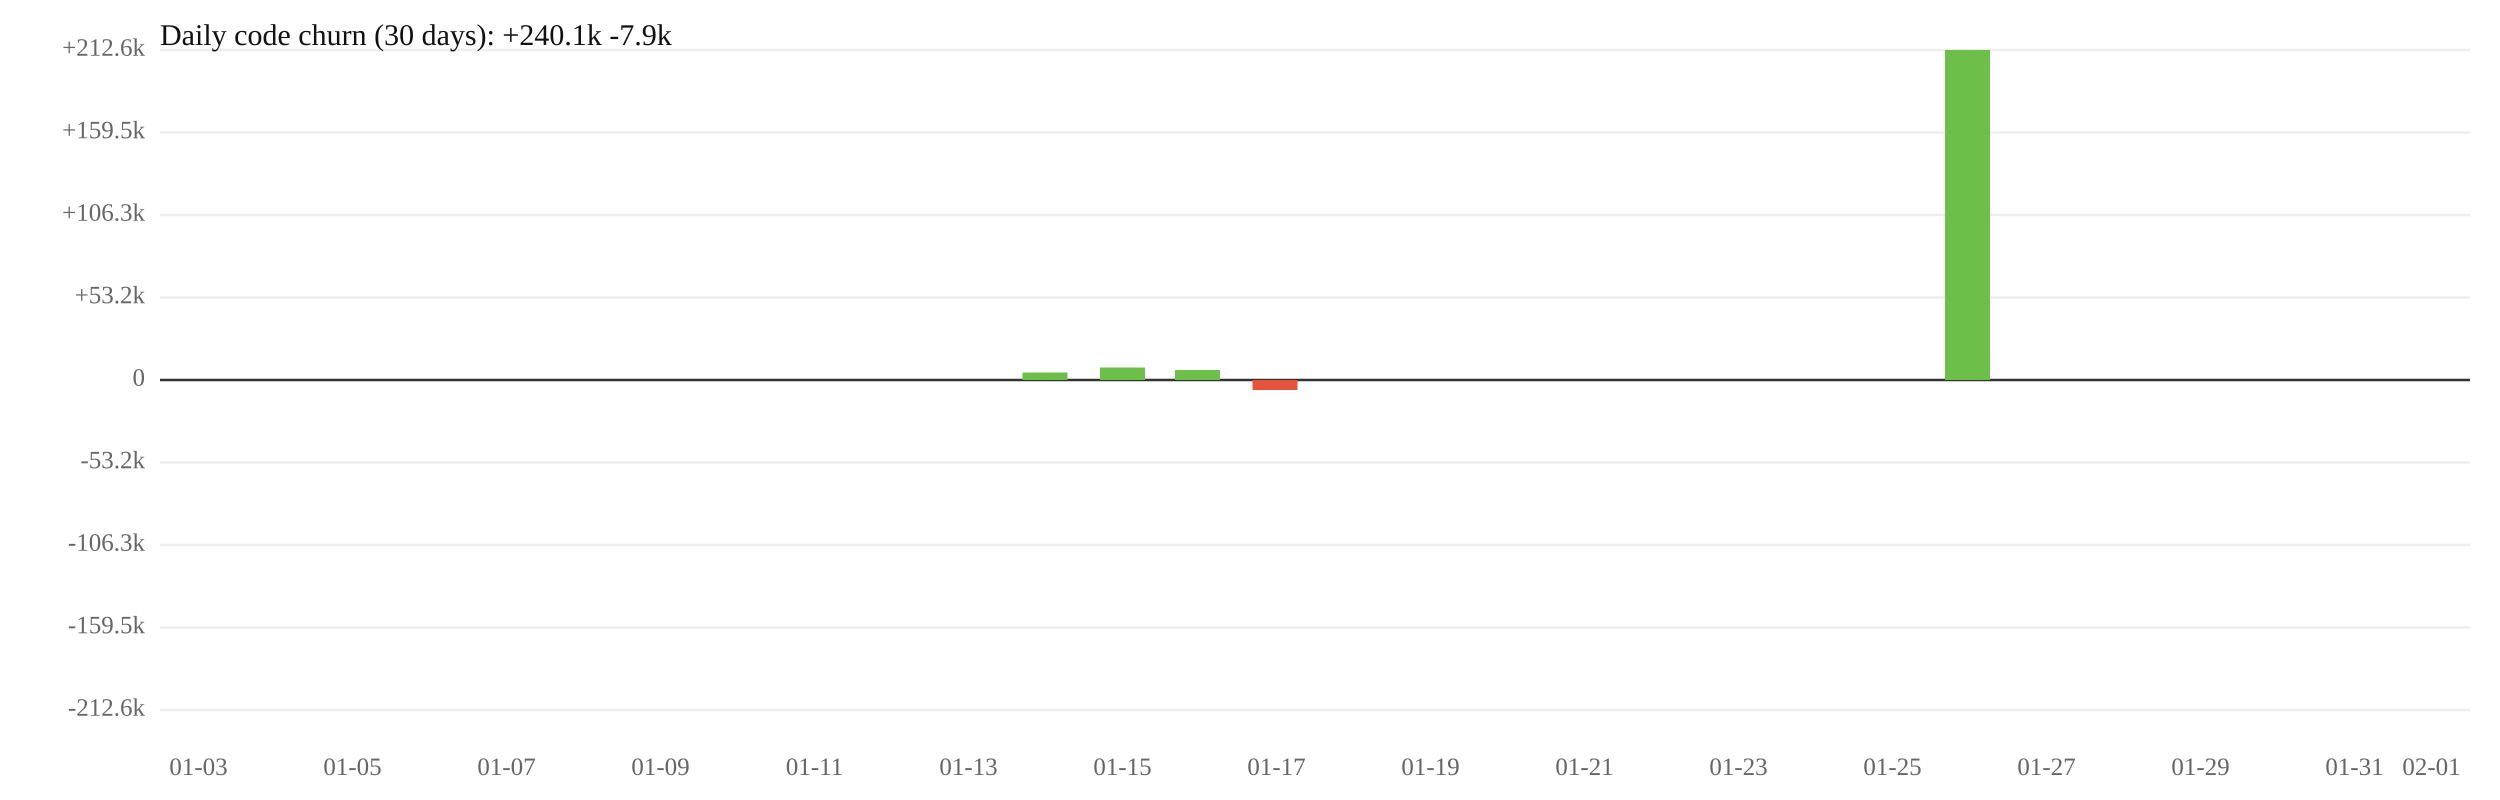
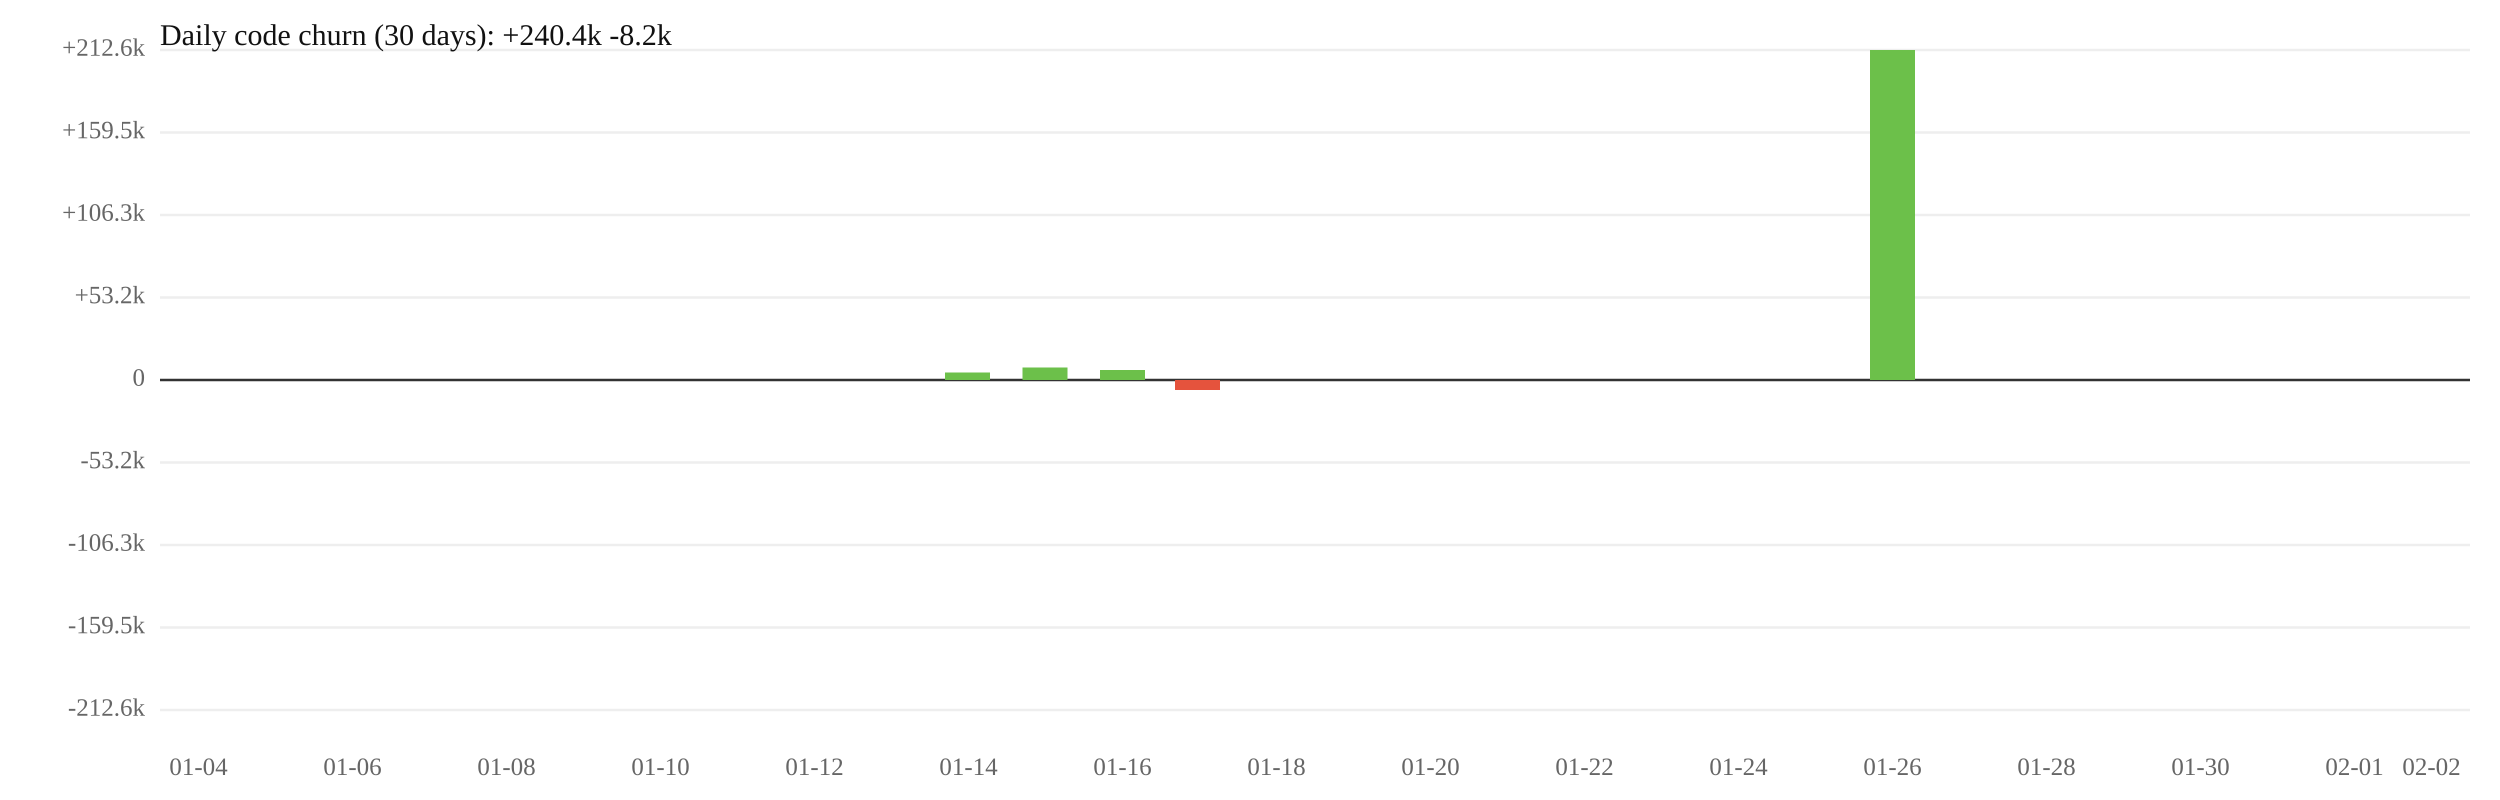
<svg xmlns="http://www.w3.org/2000/svg" width="1000" height="320" viewBox="0 0 1000 320">
  <rect width="100%" height="100%" fill="white" />
  <line x1="64" y1="119" x2="988" y2="119" stroke="#eee" />
  <line x1="64" y1="185" x2="988" y2="185" stroke="#eee" />
  <text x="58" y="119" font-size="10" text-anchor="end" dominant-baseline="middle" fill="#666">+53.2k</text>
  <text x="58" y="185" font-size="10" text-anchor="end" dominant-baseline="middle" fill="#666">-53.2k</text>
  <line x1="64" y1="86" x2="988" y2="86" stroke="#eee" />
  <line x1="64" y1="218" x2="988" y2="218" stroke="#eee" />
  <text x="58" y="86" font-size="10" text-anchor="end" dominant-baseline="middle" fill="#666">+106.3k</text>
  <text x="58" y="218" font-size="10" text-anchor="end" dominant-baseline="middle" fill="#666">-106.3k</text>
  <line x1="64" y1="53" x2="988" y2="53" stroke="#eee" />
  <line x1="64" y1="251" x2="988" y2="251" stroke="#eee" />
  <text x="58" y="53" font-size="10" text-anchor="end" dominant-baseline="middle" fill="#666">+159.5k</text>
  <text x="58" y="251" font-size="10" text-anchor="end" dominant-baseline="middle" fill="#666">-159.5k</text>
  <line x1="64" y1="20" x2="988" y2="20" stroke="#eee" />
  <line x1="64" y1="284" x2="988" y2="284" stroke="#eee" />
  <text x="58" y="20" font-size="10" text-anchor="end" dominant-baseline="middle" fill="#666">+212.6k</text>
  <text x="58" y="284" font-size="10" text-anchor="end" dominant-baseline="middle" fill="#666">-212.6k</text>
  <line x1="64" y1="152" x2="988" y2="152" stroke="#333" />
  <text x="58" y="152" font-size="10" text-anchor="end" dominant-baseline="middle" fill="#666">0</text>
-   <rect x="409" y="149" width="18" height="3" fill="#6cc04a" />
-   <rect x="440" y="147" width="18" height="5" fill="#6cc04a" />
-   <rect x="470" y="148" width="18" height="4" fill="#6cc04a" />
-   <rect x="501" y="152" width="18" height="4" fill="#e5533d" />
-   <rect x="778" y="20" width="18" height="132" fill="#6cc04a" />
-   <text x="79.4" y="310" font-size="10" text-anchor="middle" fill="#666">01-03</text>
-   <text x="141.0" y="310" font-size="10" text-anchor="middle" fill="#666">01-05</text>
-   <text x="202.6" y="310" font-size="10" text-anchor="middle" fill="#666">01-07</text>
-   <text x="264.2" y="310" font-size="10" text-anchor="middle" fill="#666">01-09</text>
-   <text x="325.8" y="310" font-size="10" text-anchor="middle" fill="#666">01-11</text>
-   <text x="387.4" y="310" font-size="10" text-anchor="middle" fill="#666">01-13</text>
-   <text x="449.0" y="310" font-size="10" text-anchor="middle" fill="#666">01-15</text>
-   <text x="510.6" y="310" font-size="10" text-anchor="middle" fill="#666">01-17</text>
-   <text x="572.2" y="310" font-size="10" text-anchor="middle" fill="#666">01-19</text>
-   <text x="633.8" y="310" font-size="10" text-anchor="middle" fill="#666">01-21</text>
-   <text x="695.4" y="310" font-size="10" text-anchor="middle" fill="#666">01-23</text>
-   <text x="757.0" y="310" font-size="10" text-anchor="middle" fill="#666">01-25</text>
-   <text x="818.6" y="310" font-size="10" text-anchor="middle" fill="#666">01-27</text>
-   <text x="880.2" y="310" font-size="10" text-anchor="middle" fill="#666">01-29</text>
-   <text x="941.8" y="310" font-size="10" text-anchor="middle" fill="#666">01-31</text>
-   <text x="972.6" y="310" font-size="10" text-anchor="middle" fill="#666">02-01</text>
-   <text x="64" y="18" font-size="12" fill="#111">Daily code churn (30 days): +240.1k  -7.9k</text>
+   <rect x="378" y="149" width="18" height="3" fill="#6cc04a" />
+   <rect x="409" y="147" width="18" height="5" fill="#6cc04a" />
+   <rect x="440" y="148" width="18" height="4" fill="#6cc04a" />
+   <rect x="470" y="152" width="18" height="4" fill="#e5533d" />
+   <rect x="748" y="20" width="18" height="132" fill="#6cc04a" />
+   <text x="79.4" y="310" font-size="10" text-anchor="middle" fill="#666">01-04</text>
+   <text x="141.0" y="310" font-size="10" text-anchor="middle" fill="#666">01-06</text>
+   <text x="202.6" y="310" font-size="10" text-anchor="middle" fill="#666">01-08</text>
+   <text x="264.2" y="310" font-size="10" text-anchor="middle" fill="#666">01-10</text>
+   <text x="325.8" y="310" font-size="10" text-anchor="middle" fill="#666">01-12</text>
+   <text x="387.4" y="310" font-size="10" text-anchor="middle" fill="#666">01-14</text>
+   <text x="449.0" y="310" font-size="10" text-anchor="middle" fill="#666">01-16</text>
+   <text x="510.6" y="310" font-size="10" text-anchor="middle" fill="#666">01-18</text>
+   <text x="572.2" y="310" font-size="10" text-anchor="middle" fill="#666">01-20</text>
+   <text x="633.8" y="310" font-size="10" text-anchor="middle" fill="#666">01-22</text>
+   <text x="695.4" y="310" font-size="10" text-anchor="middle" fill="#666">01-24</text>
+   <text x="757.0" y="310" font-size="10" text-anchor="middle" fill="#666">01-26</text>
+   <text x="818.6" y="310" font-size="10" text-anchor="middle" fill="#666">01-28</text>
+   <text x="880.2" y="310" font-size="10" text-anchor="middle" fill="#666">01-30</text>
+   <text x="941.8" y="310" font-size="10" text-anchor="middle" fill="#666">02-01</text>
+   <text x="972.6" y="310" font-size="10" text-anchor="middle" fill="#666">02-02</text>
+   <text x="64" y="18" font-size="12" fill="#111">Daily code churn (30 days): +240.4k  -8.2k</text>
</svg>
